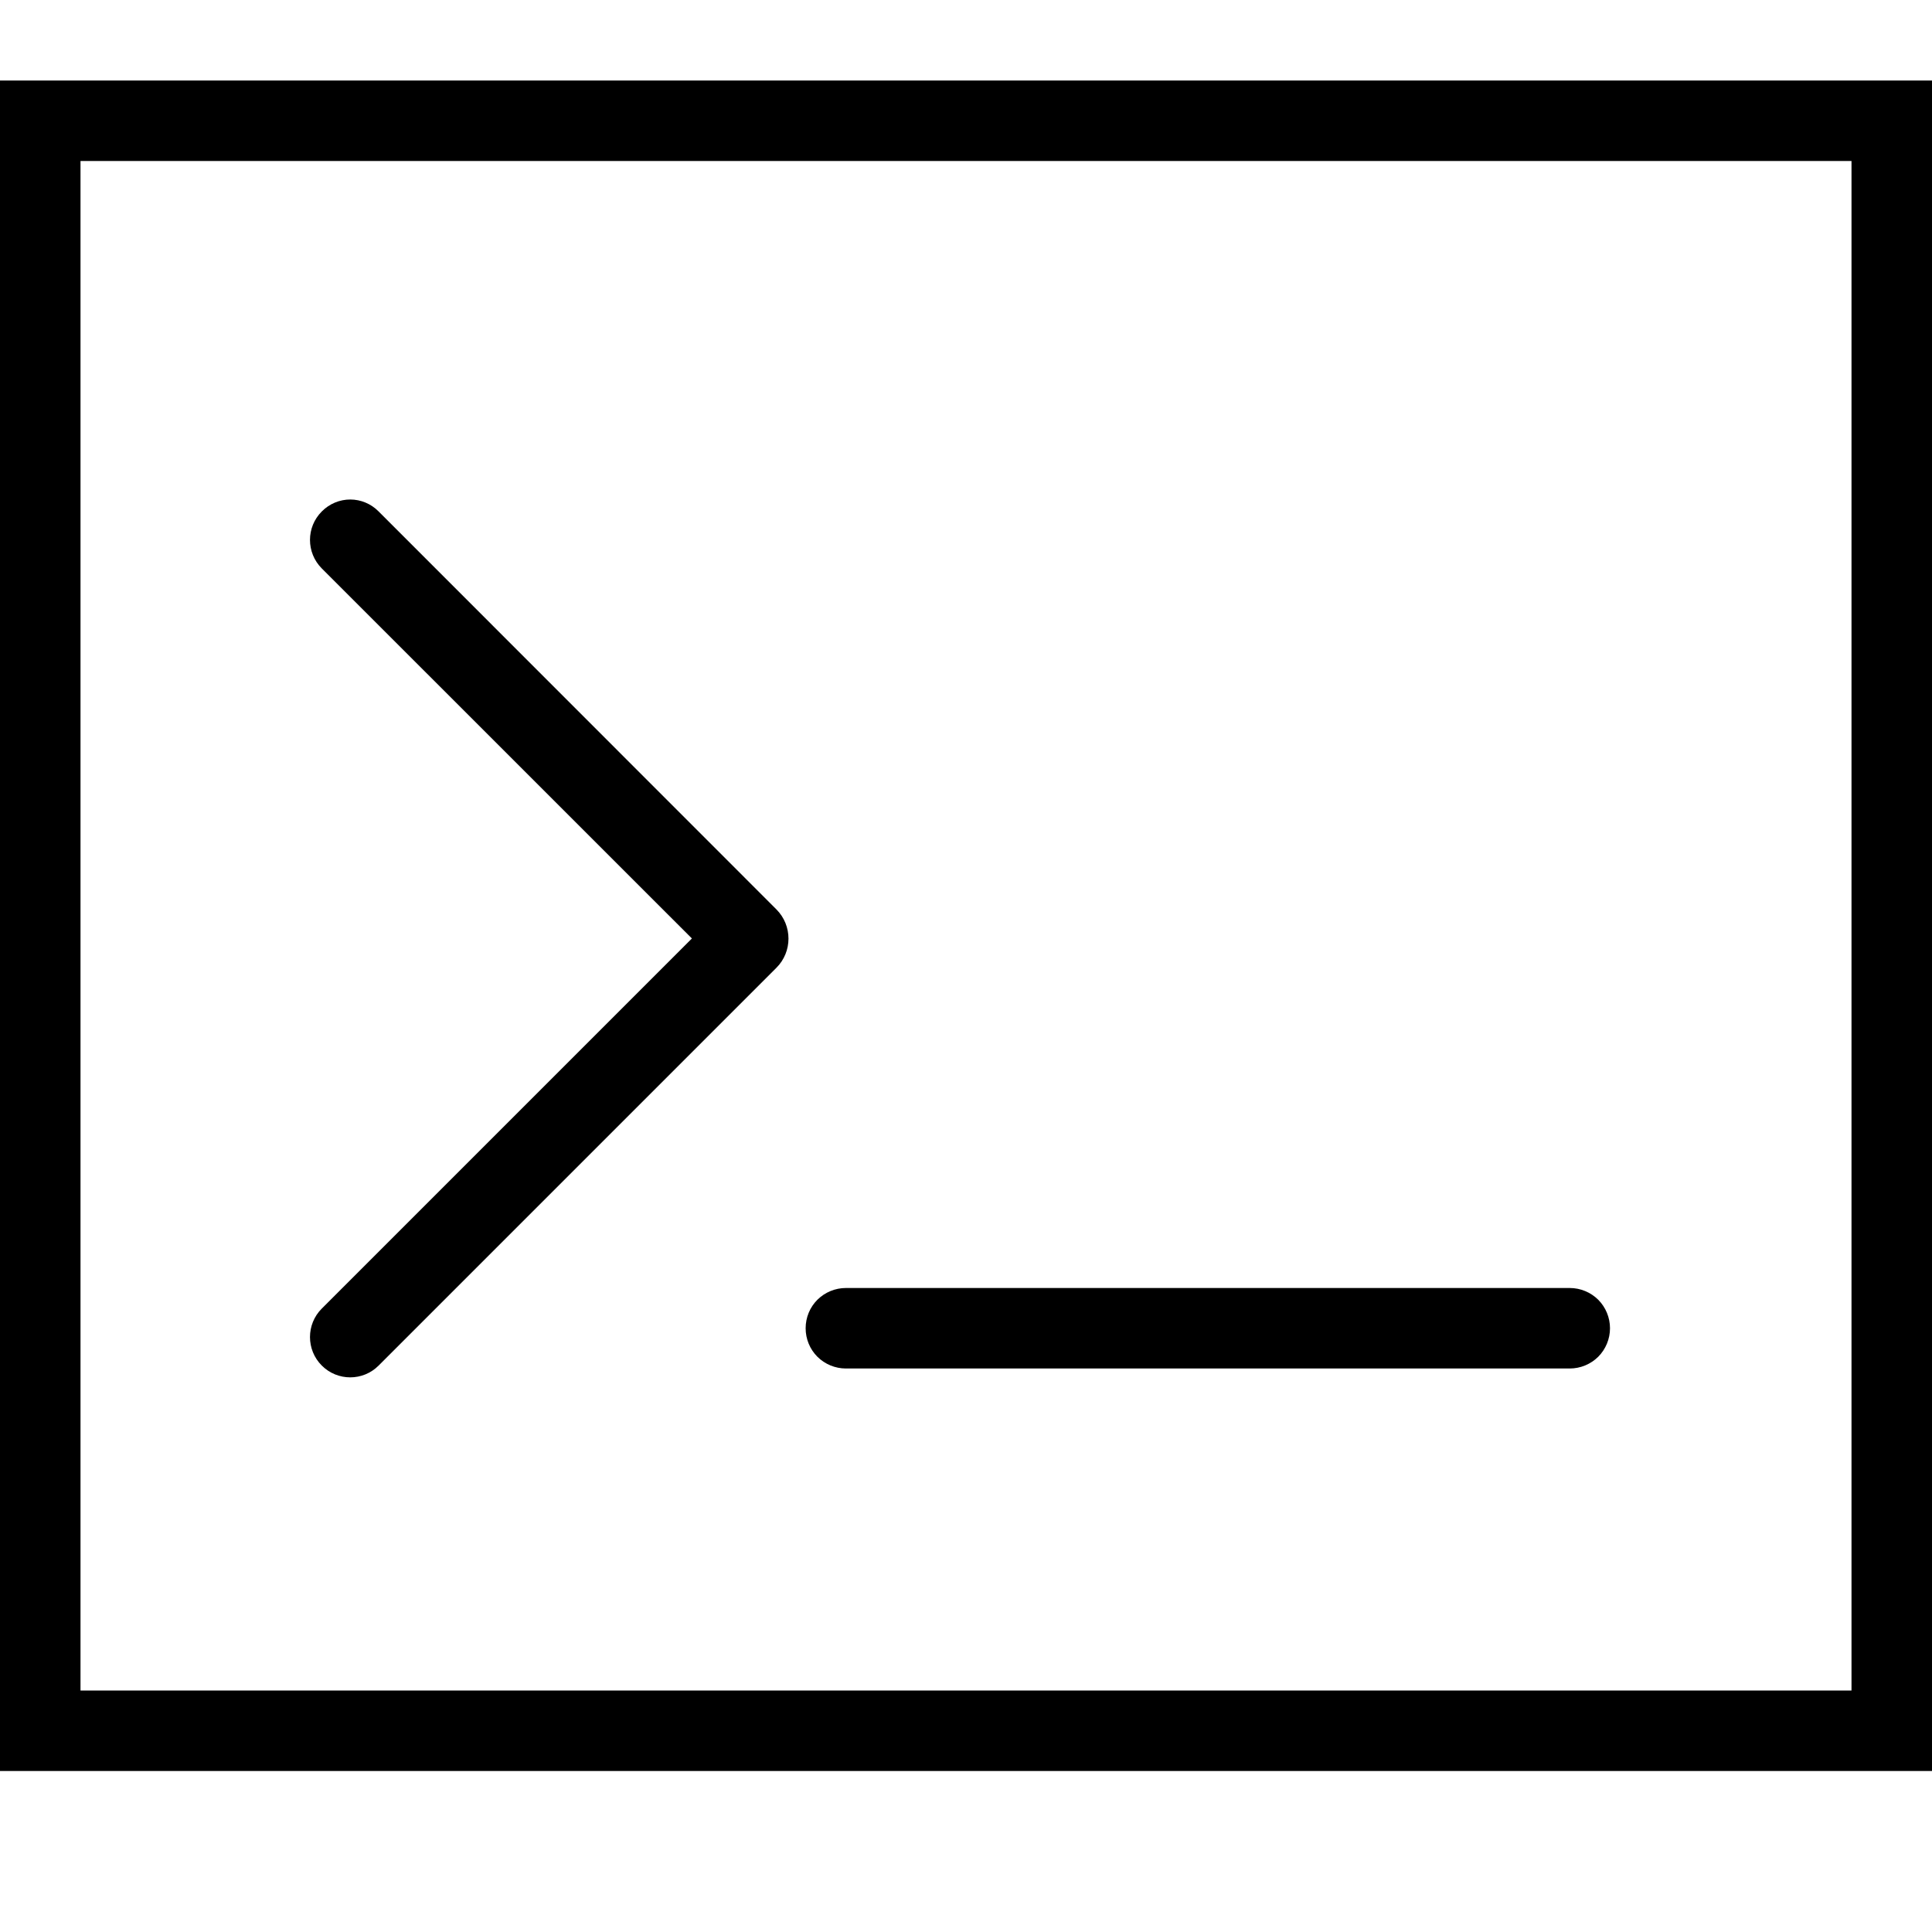
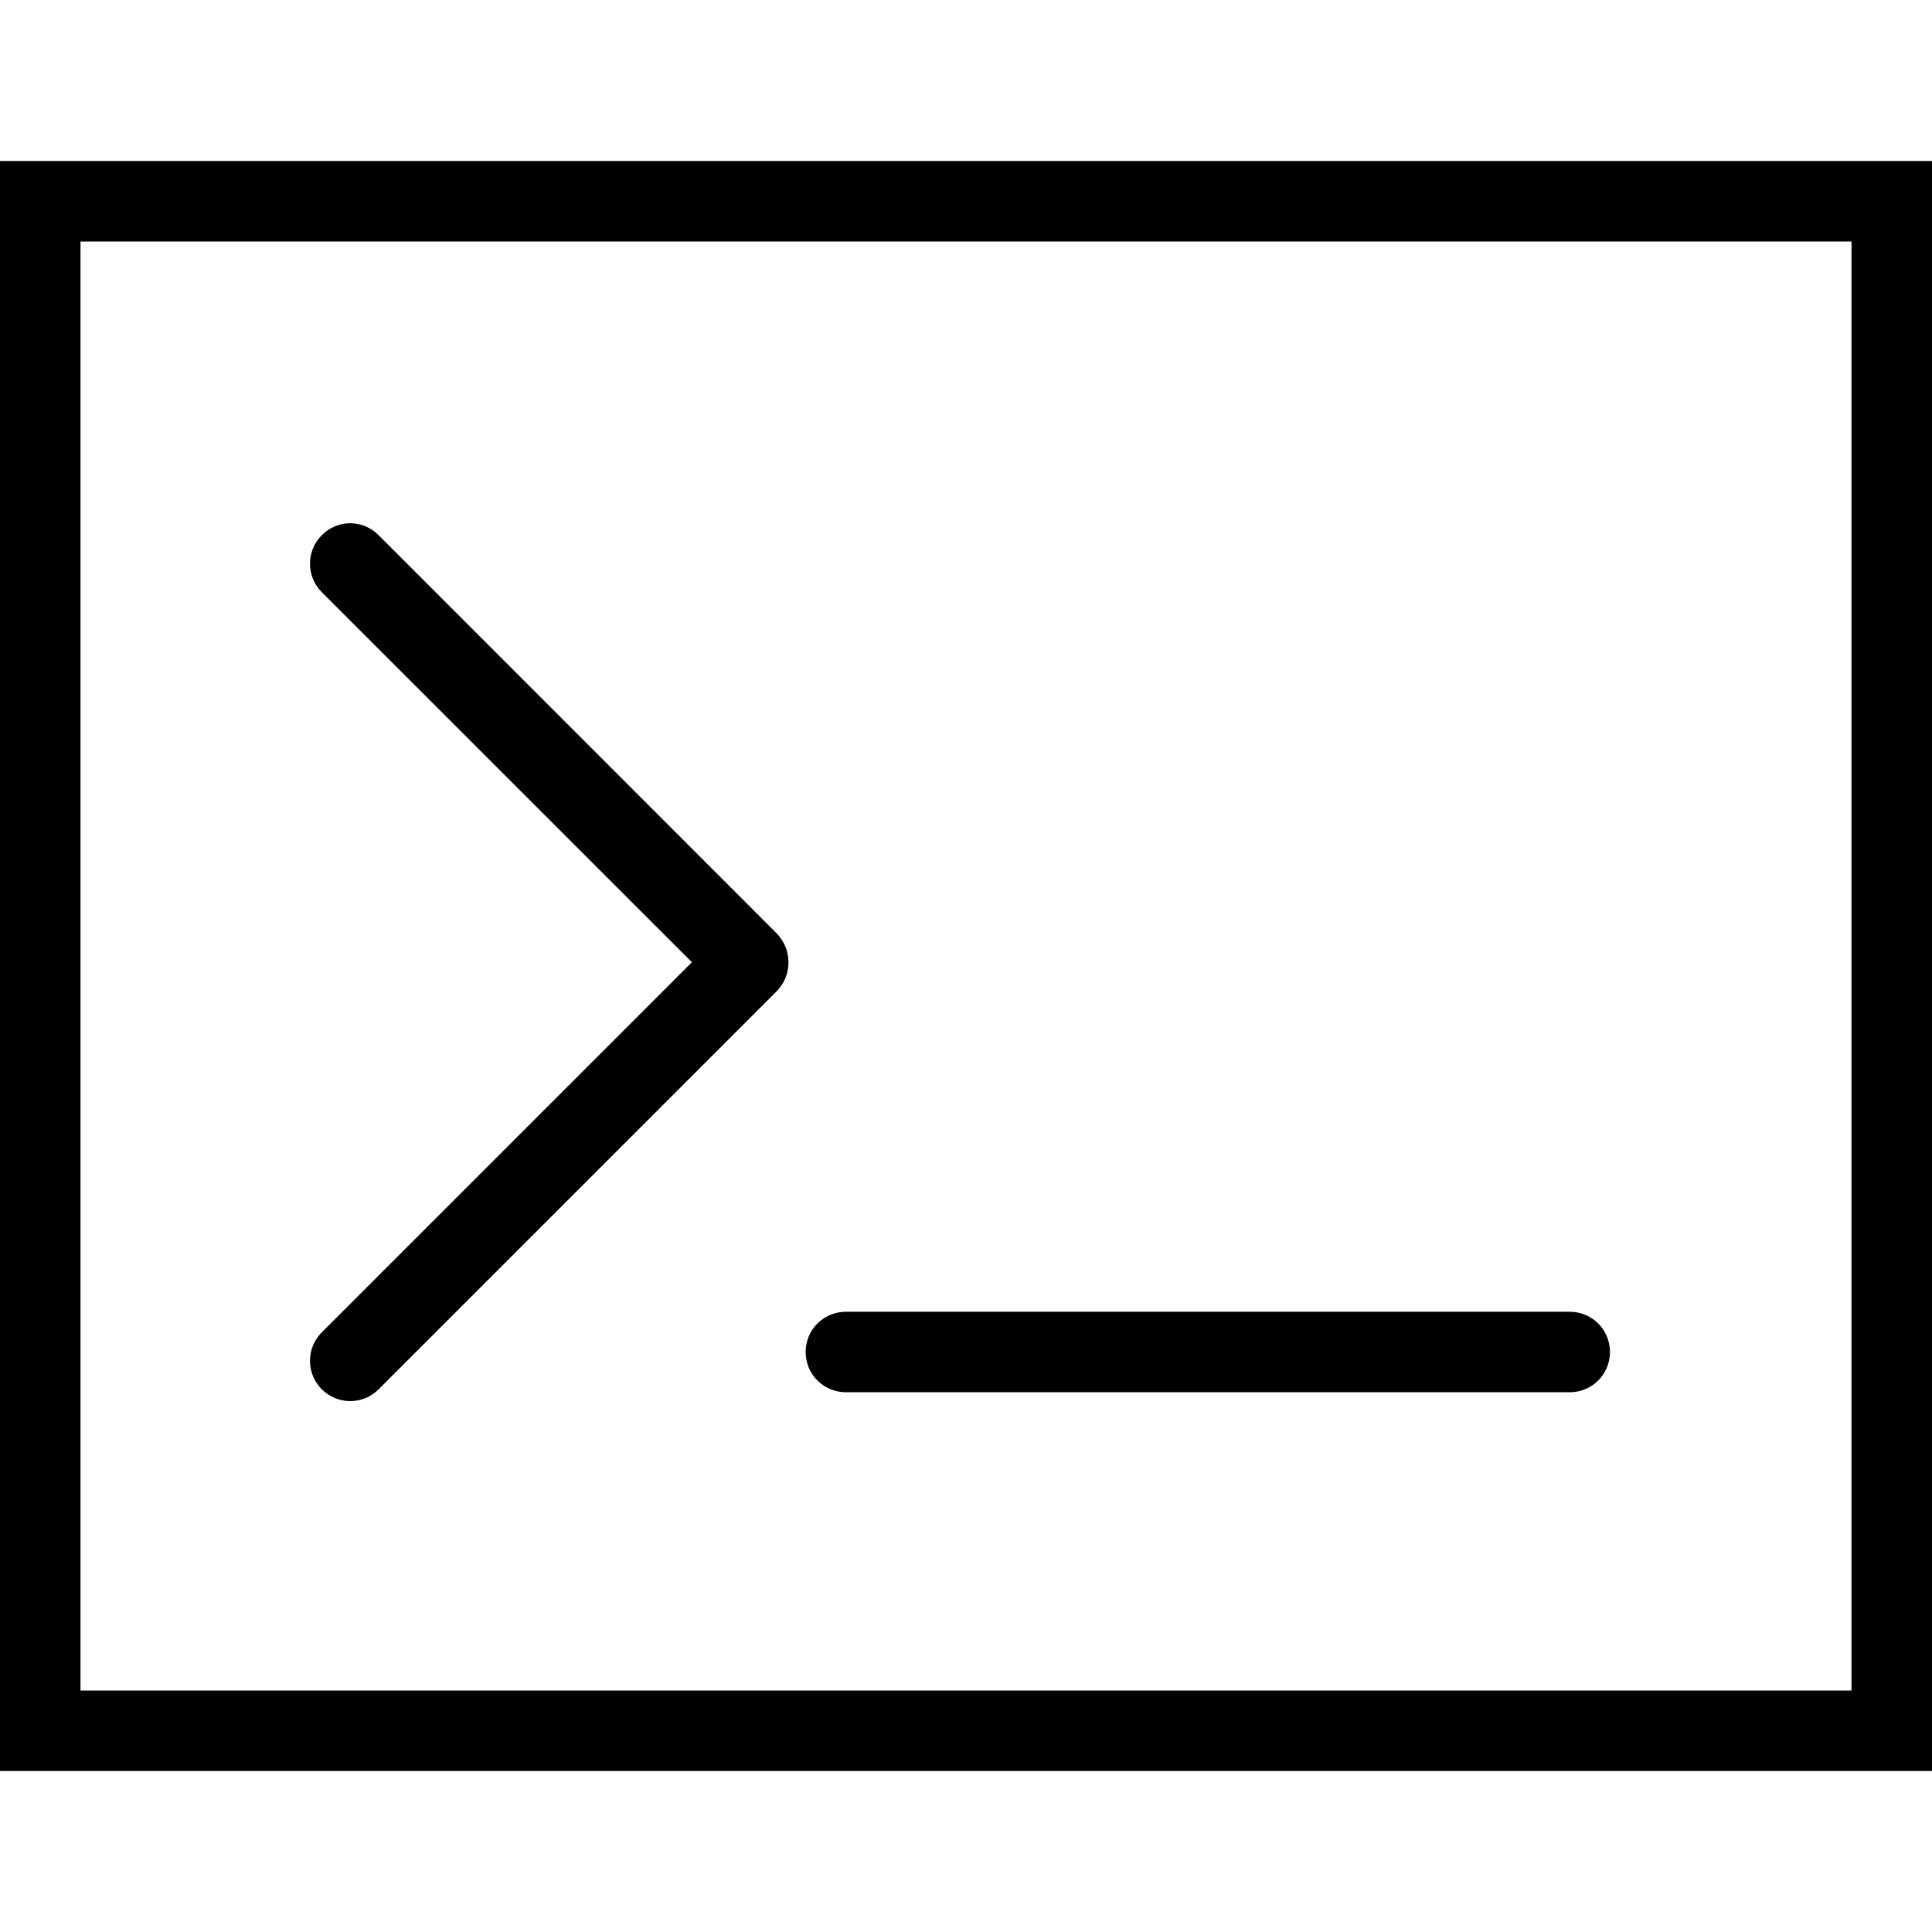
<svg xmlns="http://www.w3.org/2000/svg" width="100%" height="100%" viewBox="0 0 24 24" version="1.1" xml:space="preserve" style="fill-rule:evenodd;clip-rule:evenodd;stroke-linejoin:round;stroke-miterlimit:2;">
-   <path d="M0,1L0,22L24,22L24,1L0,1ZM1,2L23,2L23,21L1,21L1,2ZM8.595,11.658C8.595,11.658 5.13,15.124 3.997,16.256C3.802,16.451 3.802,16.768 3.997,16.963C4.192,17.159 4.509,17.159 4.704,16.963C5.717,15.951 8.619,13.048 9.644,12.023C9.845,11.823 9.845,11.497 9.644,11.296C8.619,10.27 5.711,7.361 4.701,6.351C4.608,6.258 4.482,6.205 4.351,6.205C4.219,6.205 4.093,6.258 4,6.351C3.999,6.352 3.998,6.353 3.997,6.354C3.802,6.549 3.802,6.865 3.997,7.061C5.13,8.193 8.595,11.658 8.595,11.658ZM20,16.5C20,16.367 19.947,16.24 19.854,16.146C19.76,16.053 19.633,16 19.5,16L10.508,16C10.375,16 10.248,16.053 10.154,16.146C10.06,16.24 10.008,16.367 10.008,16.5C10.008,16.633 10.06,16.76 10.154,16.854C10.248,16.947 10.375,17 10.508,17L19.5,17C19.633,17 19.76,16.947 19.854,16.854C19.947,16.76 20,16.633 20,16.5Z" style="fill:currentColor;fill-rule:nonzero;" />
+   <path d="M0,2L0,22L24,22L24,2L0,2ZM1,3L23,3L23,21L1,21L1,3ZM8.595,11.953C8.595,11.953 5.13,15.419 3.997,16.551C3.802,16.746 3.802,17.063 3.997,17.258C4.192,17.454 4.509,17.454 4.704,17.258C5.717,16.246 8.619,13.343 9.644,12.318C9.845,12.118 9.845,11.792 9.644,11.591C8.619,10.565 5.711,7.656 4.701,6.646C4.608,6.553 4.482,6.5 4.351,6.5C4.219,6.5 4.093,6.553 4,6.646C3.999,6.647 3.998,6.648 3.997,6.649C3.802,6.844 3.802,7.16 3.997,7.356C5.13,8.488 8.595,11.953 8.595,11.953ZM20,16.795C20,16.662 19.947,16.535 19.854,16.441C19.76,16.348 19.633,16.295 19.5,16.295L10.508,16.295C10.375,16.295 10.248,16.348 10.154,16.441C10.06,16.535 10.008,16.662 10.008,16.795C10.008,16.928 10.06,17.055 10.154,17.149C10.248,17.242 10.375,17.295 10.508,17.295L19.5,17.295C19.633,17.295 19.76,17.242 19.854,17.149C19.947,17.055 20,16.928 20,16.795Z" style="fill:currentColor;fill-rule:nonzero;" />
</svg>
